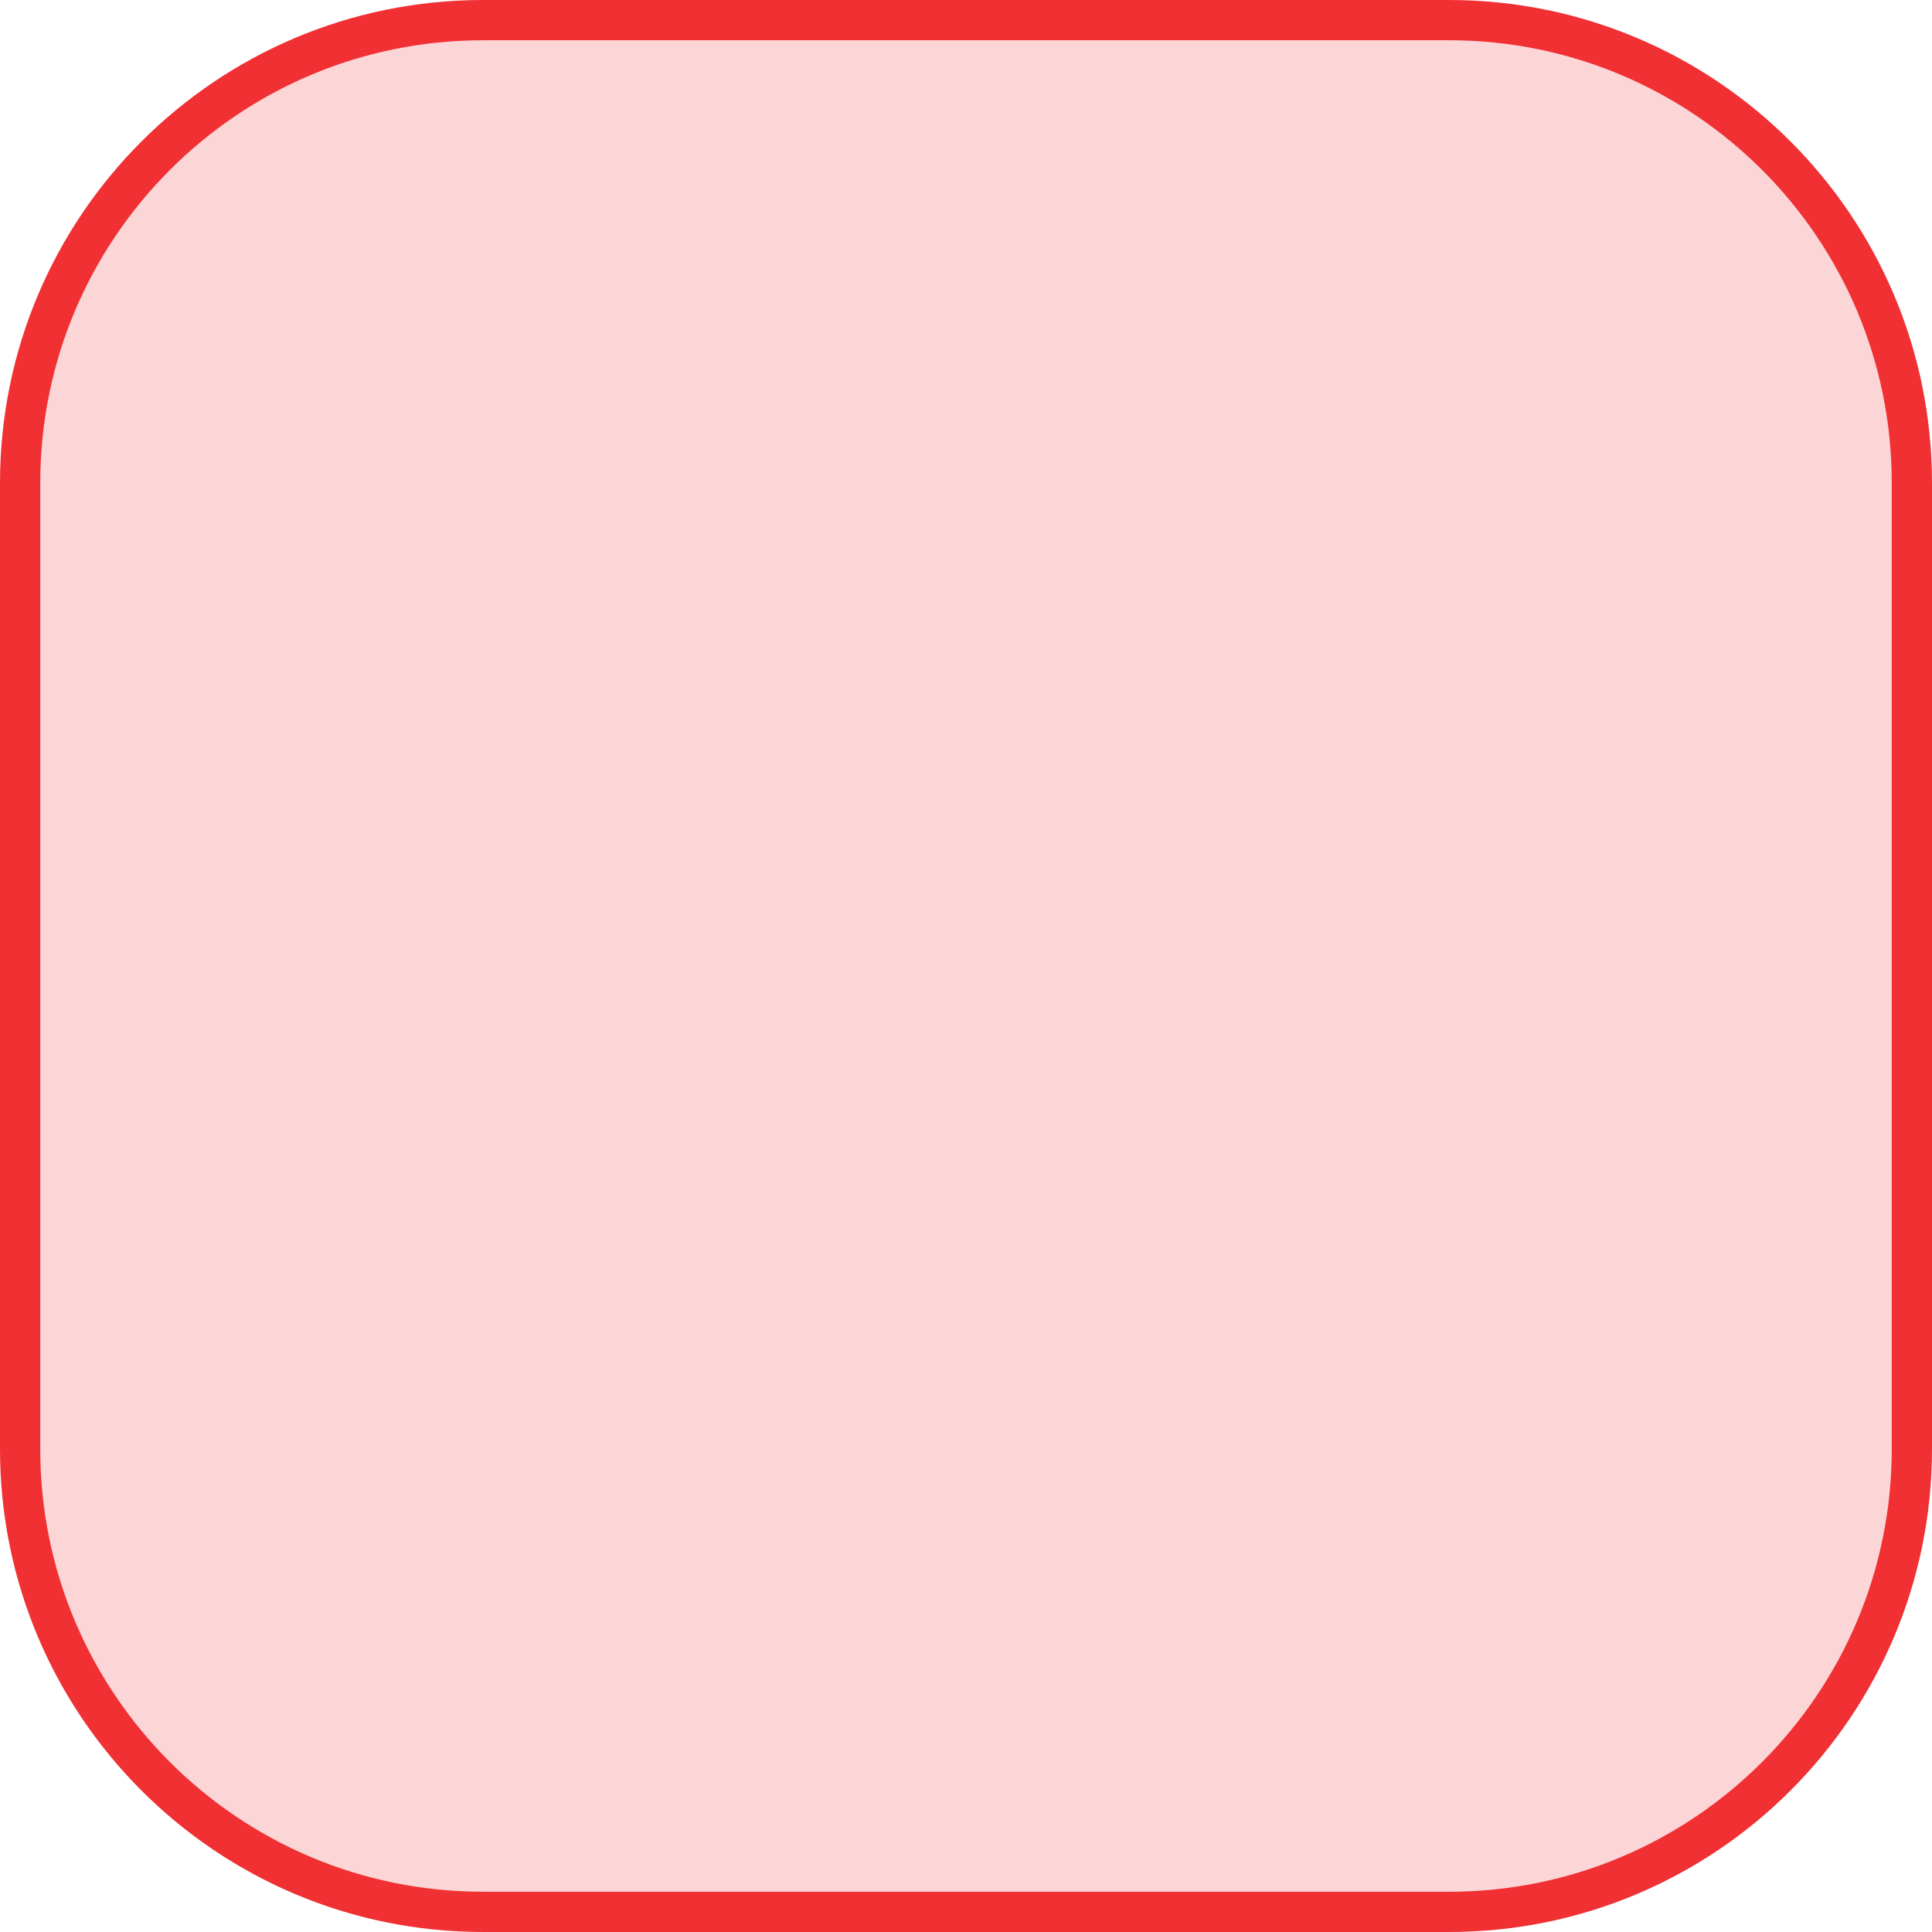
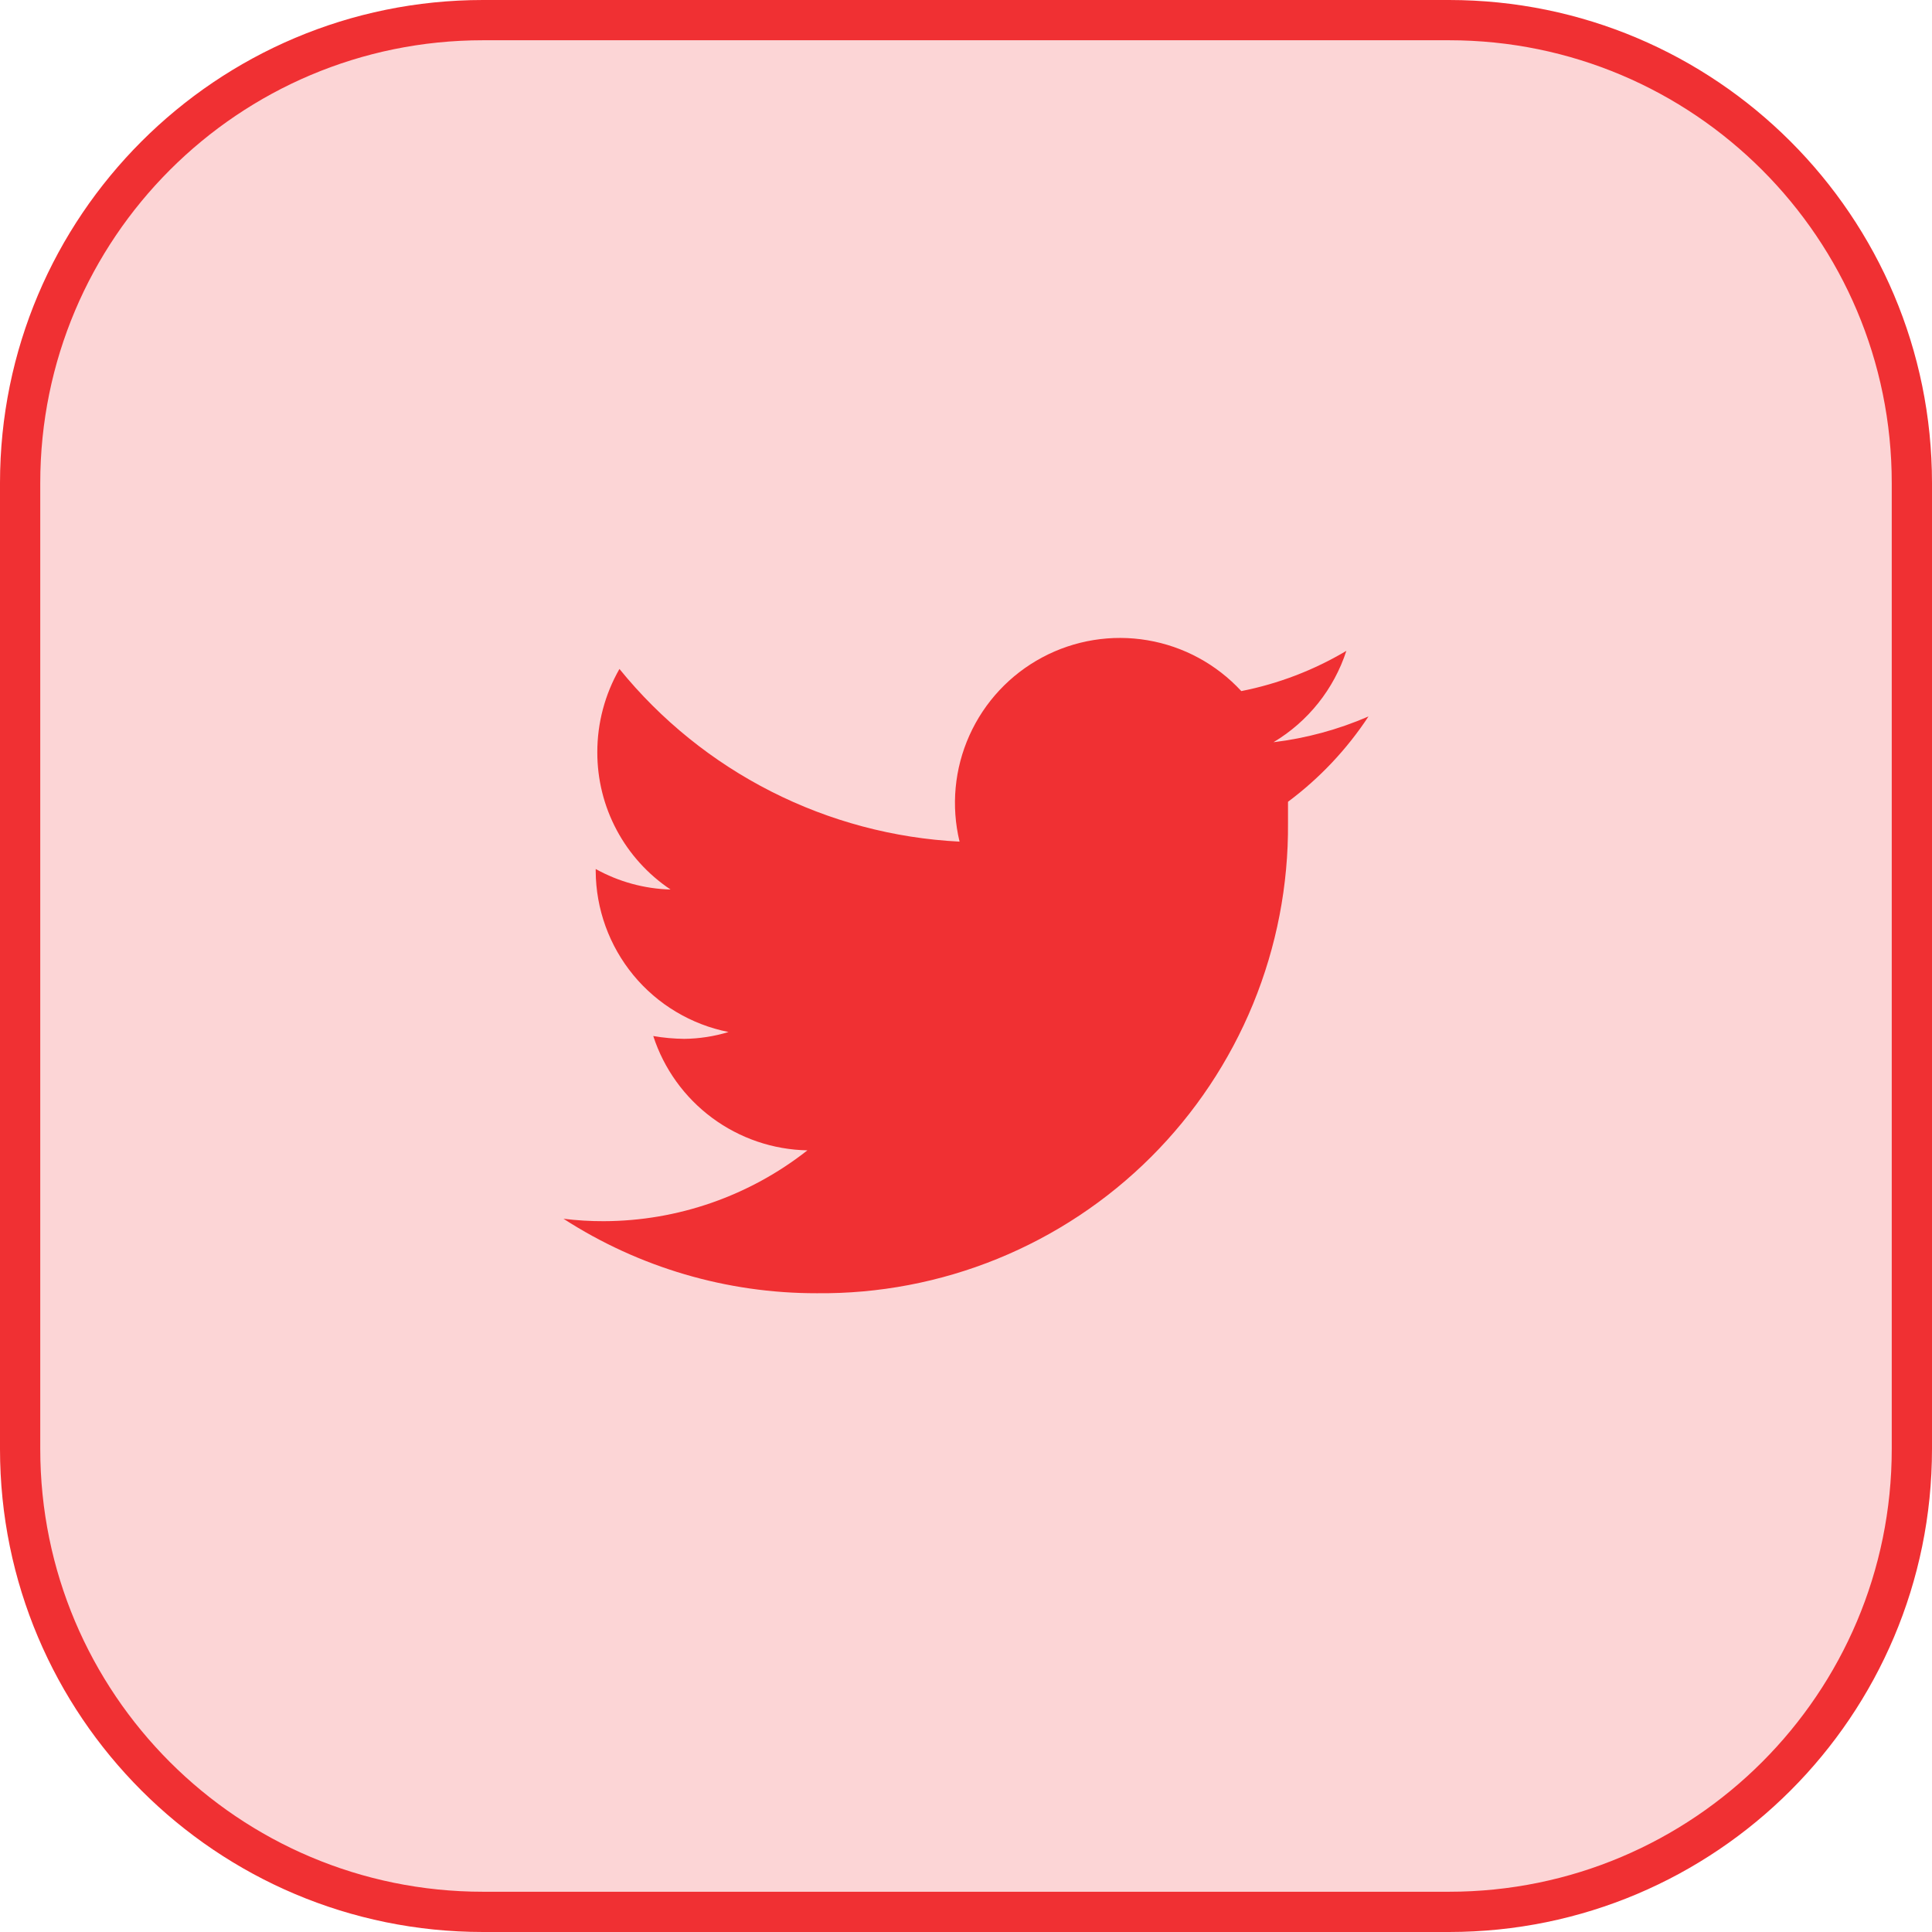
<svg xmlns="http://www.w3.org/2000/svg" width="48" height="48" viewBox="0 0 48 48" fill="none">
  <rect x="0.5" y="0.5" width="47" height="47" rx="11.5" fill="#F03033" fill-opacity="0.2" stroke="#F03033" />
+   <path d="M34 17.8C33.248 18.126 32.453 18.342 31.64 18.44C32.498 17.927 33.141 17.121 33.45 16.17C32.644 16.65 31.761 16.988 30.84 17.17C30.224 16.503 29.405 16.058 28.51 15.907C27.615 15.755 26.695 15.905 25.894 16.333C25.093 16.761 24.457 17.442 24.085 18.271C23.713 19.099 23.627 20.027 23.84 20.91C22.209 20.828 20.614 20.403 19.159 19.664C17.703 18.925 16.419 17.888 15.39 16.62C15.029 17.25 14.839 17.964 14.84 18.69C14.839 19.364 15.004 20.029 15.322 20.624C15.639 21.218 16.099 21.726 16.66 22.1C16.008 22.082 15.37 21.907 14.8 21.59V21.64C14.805 22.585 15.136 23.499 15.737 24.228C16.339 24.957 17.173 25.456 18.1 25.64C17.743 25.749 17.373 25.806 17 25.81C16.742 25.807 16.484 25.784 16.23 25.74C16.494 26.553 17.005 27.263 17.691 27.772C18.378 28.281 19.206 28.564 20.06 28.58C18.617 29.715 16.836 30.335 15 30.34C14.666 30.341 14.332 30.321 14 30.28C15.874 31.49 18.059 32.133 20.29 32.13C21.83 32.146 23.357 31.855 24.783 31.274C26.209 30.693 27.505 29.834 28.595 28.747C29.685 27.659 30.548 26.365 31.133 24.941C31.717 23.516 32.012 21.99 32 20.45C32 20.28 32 20.1 32 19.92C32.785 19.335 33.462 18.617 34 17.8V17.8Z" fill="#F03033" />
</svg>
